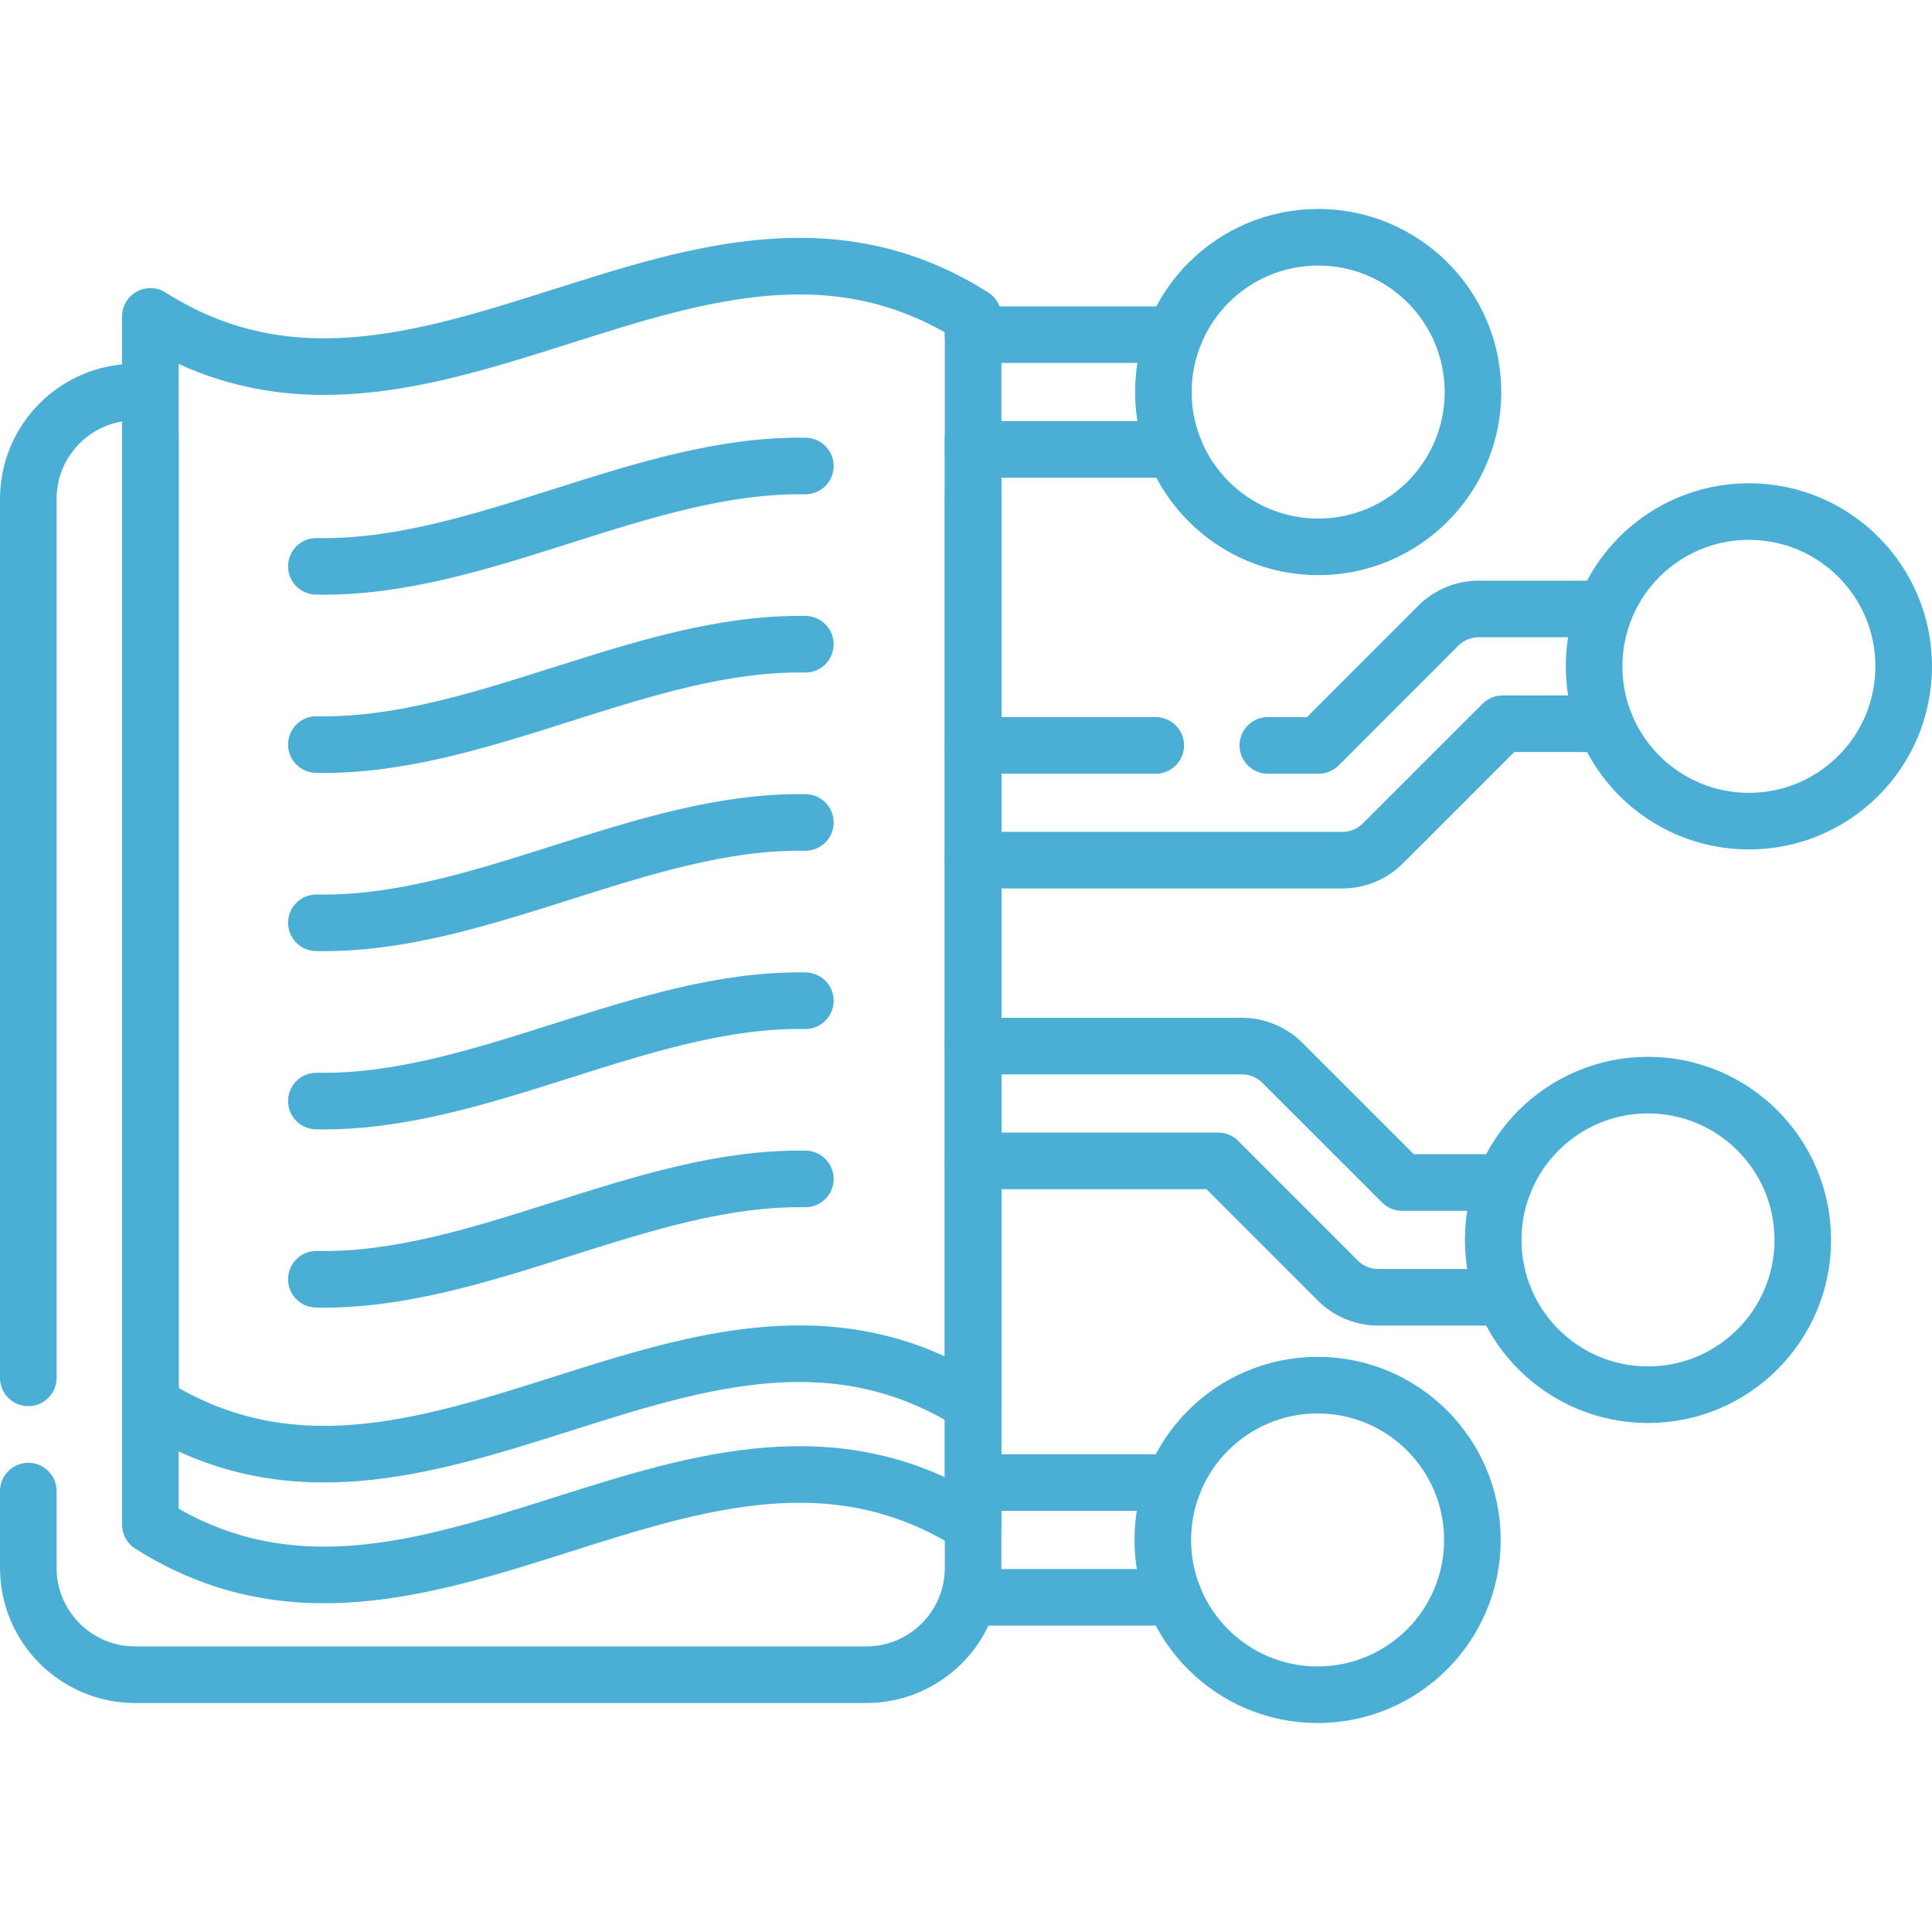
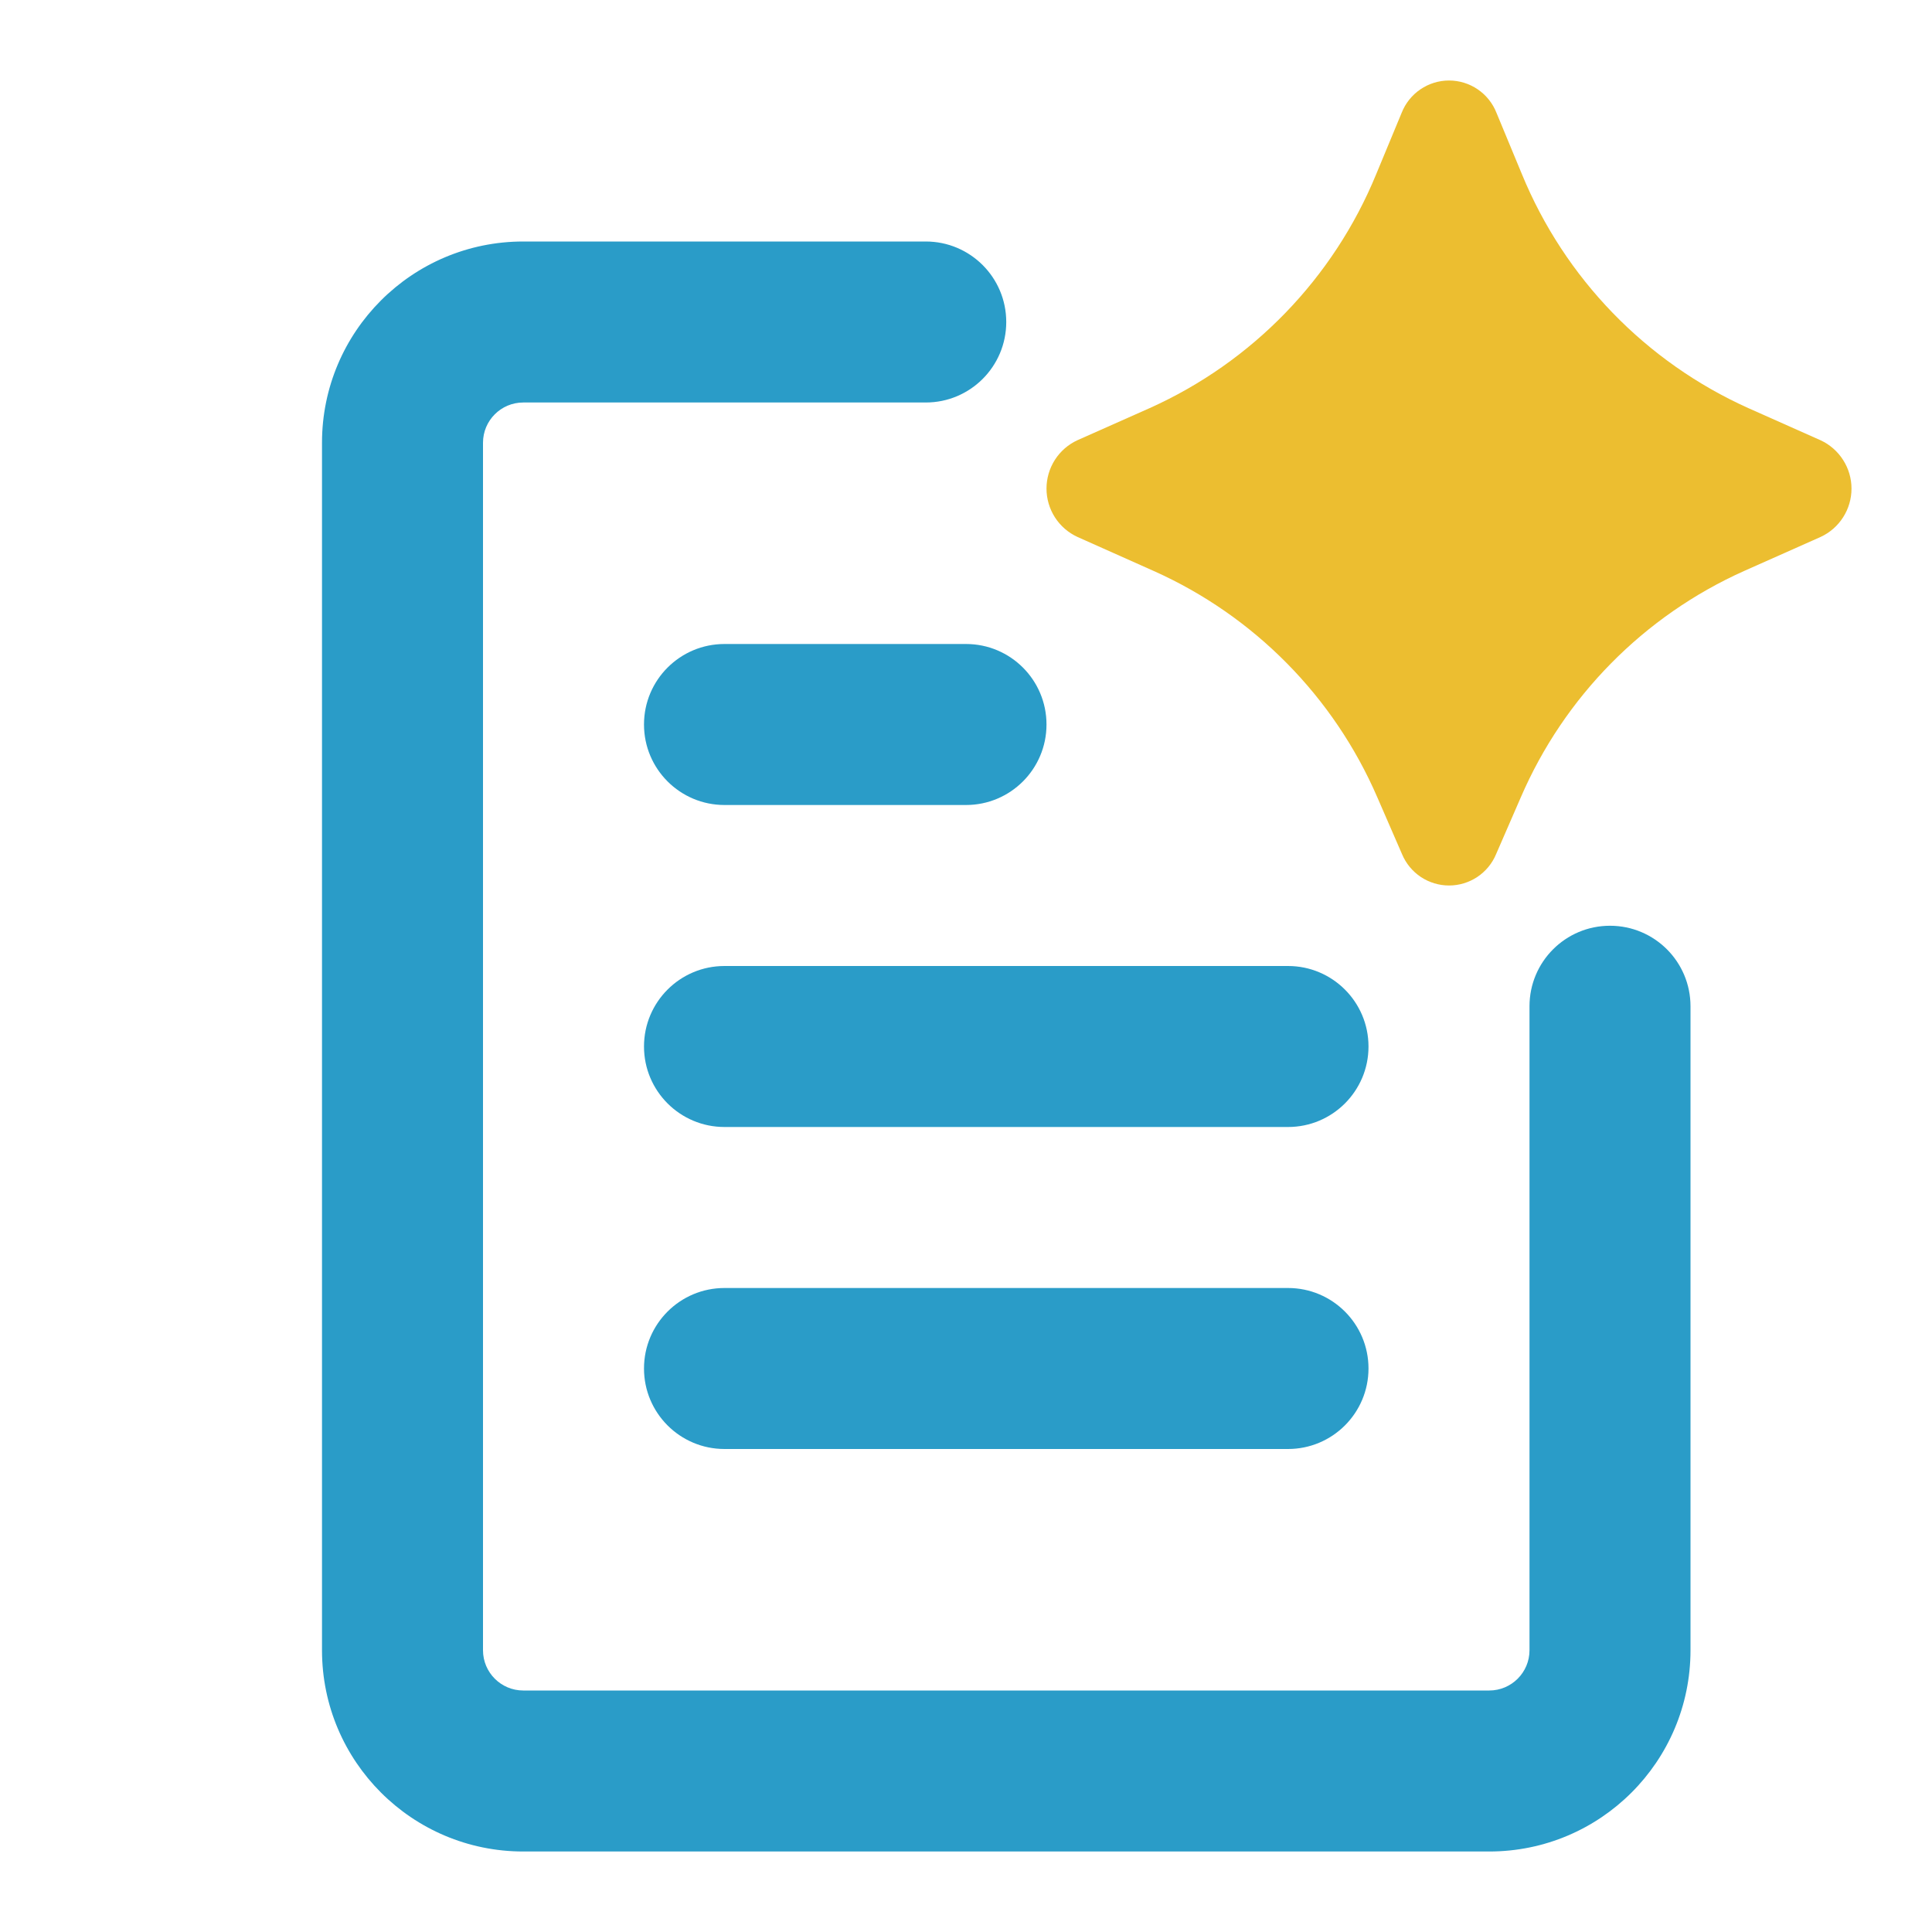
- <svg xmlns="http://www.w3.org/2000/svg" version="1.1" width="512" height="512" x="0" y="0" viewBox="0 0 682.667 682.667" style="enable-background:new 0 0 512 512" xml:space="preserve" class="">
-   <g>
-     <defs>
-       <clipPath id="a" clipPathUnits="userSpaceOnUse">
-         <path d="M0 512h512V0H0Z" fill="#4bafd5" opacity="1" data-original="#000000" class="" />
-       </clipPath>
-     </defs>
-     <g clip-path="url(#a)" transform="matrix(1.33333 0 0 -1.33333 0 682.667)">
-       <path d="M0 0h-27.059l-31.702 31.692a15.161 15.161 0 0 1-10.746 4.461h-71.242" style="stroke-width:15;stroke-linecap:round;stroke-linejoin:round;stroke-miterlimit:10;stroke-dasharray:none;stroke-opacity:1" transform="translate(398.632 198.62)" fill="none" stroke="#4bafd5" stroke-width="15" stroke-linecap="round" stroke-linejoin="round" stroke-miterlimit="10" stroke-dasharray="none" stroke-opacity="" data-original="#000000" opacity="1" class="" />
-       <path d="M0 0h-33.354a15.216 15.216 0 0 0-10.757 4.451l-31.692 31.702h-64.946" style="stroke-width:15;stroke-linecap:round;stroke-linejoin:round;stroke-miterlimit:10;stroke-dasharray:none;stroke-opacity:1" transform="translate(398.632 168.204)" fill="none" stroke="#4bafd5" stroke-width="15" stroke-linecap="round" stroke-linejoin="round" stroke-miterlimit="10" stroke-dasharray="none" stroke-opacity="" data-original="#000000" opacity="1" class="" />
-       <path d="M0 0h53.195" style="stroke-width:15;stroke-linecap:round;stroke-linejoin:round;stroke-miterlimit:10;stroke-dasharray:none;stroke-opacity:1" transform="translate(257.884 119.105)" fill="none" stroke="#4bafd5" stroke-width="15" stroke-linecap="round" stroke-linejoin="round" stroke-miterlimit="10" stroke-dasharray="none" stroke-opacity="" data-original="#000000" opacity="1" class="" />
-       <path d="M0 0h53.195" style="stroke-width:15;stroke-linecap:round;stroke-linejoin:round;stroke-miterlimit:10;stroke-dasharray:none;stroke-opacity:1" transform="translate(257.884 88.69)" fill="none" stroke="#4bafd5" stroke-width="15" stroke-linecap="round" stroke-linejoin="round" stroke-miterlimit="10" stroke-dasharray="none" stroke-opacity="" data-original="#000000" opacity="1" class="" />
-       <path d="M0 0c0 22.656-18.367 41.023-41.023 41.023-22.656 0-41.022-18.367-41.022-41.023 0-22.656 18.366-41.022 41.022-41.022S0-22.656 0 0Z" style="stroke-width:15;stroke-linecap:round;stroke-linejoin:round;stroke-miterlimit:10;stroke-dasharray:none;stroke-opacity:1" transform="translate(390.201 103.9)" fill="none" stroke="#4bafd5" stroke-width="15" stroke-linecap="round" stroke-linejoin="round" stroke-miterlimit="10" stroke-dasharray="none" stroke-opacity="" data-original="#000000" opacity="1" class="" />
-       <path d="M0 0h53.348" style="stroke-width:15;stroke-linecap:round;stroke-linejoin:round;stroke-miterlimit:10;stroke-dasharray:none;stroke-opacity:1" transform="translate(257.884 423.31)" fill="none" stroke="#4bafd5" stroke-width="15" stroke-linecap="round" stroke-linejoin="round" stroke-miterlimit="10" stroke-dasharray="none" stroke-opacity="" data-original="#000000" opacity="1" class="" />
-       <path d="M0 0h53.348" style="stroke-width:15;stroke-linecap:round;stroke-linejoin:round;stroke-miterlimit:10;stroke-dasharray:none;stroke-opacity:1" transform="translate(257.884 392.896)" fill="none" stroke="#4bafd5" stroke-width="15" stroke-linecap="round" stroke-linejoin="round" stroke-miterlimit="10" stroke-dasharray="none" stroke-opacity="" data-original="#000000" opacity="1" class="" />
-       <path d="M0 0c0 22.656-18.367 41.023-41.022 41.023-22.657 0-41.023-18.367-41.023-41.023 0-22.656 18.366-41.022 41.023-41.022C-18.367-41.022 0-22.656 0 0Z" style="stroke-width:15;stroke-linecap:round;stroke-linejoin:round;stroke-miterlimit:10;stroke-dasharray:none;stroke-opacity:1" transform="translate(390.353 408.104)" fill="none" stroke="#4bafd5" stroke-width="15" stroke-linecap="round" stroke-linejoin="round" stroke-miterlimit="10" stroke-dasharray="none" stroke-opacity="" data-original="#000000" opacity="1" class="" />
-       <path d="M0 0c0 22.656-18.366 41.023-41.022 41.023-22.657 0-41.023-18.367-41.023-41.023 0-22.656 18.366-41.022 41.023-41.022C-18.366-41.022 0-22.656 0 0Z" style="stroke-width:15;stroke-linecap:round;stroke-linejoin:round;stroke-miterlimit:10;stroke-dasharray:none;stroke-opacity:1" transform="translate(477.758 183.41)" fill="none" stroke="#4bafd5" stroke-width="15" stroke-linecap="round" stroke-linejoin="round" stroke-miterlimit="10" stroke-dasharray="none" stroke-opacity="" data-original="#000000" opacity="1" class="" />
-       <path d="M0 0h97.869a15.16 15.16 0 0 1 10.746 4.461l31.702 31.692h27.174" style="stroke-width:15;stroke-linecap:round;stroke-linejoin:round;stroke-miterlimit:10;stroke-dasharray:none;stroke-opacity:1" transform="translate(257.884 284.05)" fill="none" stroke="#4bafd5" stroke-width="15" stroke-linecap="round" stroke-linejoin="round" stroke-miterlimit="10" stroke-dasharray="none" stroke-opacity="" data-original="#000000" opacity="1" class="" />
-       <path d="M0 0h13.47l31.69 31.71c2.85 2.85 6.72 4.45 10.76 4.45h33.46" style="stroke-width:15;stroke-linecap:round;stroke-linejoin:round;stroke-miterlimit:10;stroke-dasharray:none;stroke-opacity:1" transform="translate(335.99 314.46)" fill="none" stroke="#4bafd5" stroke-width="15" stroke-linecap="round" stroke-linejoin="round" stroke-miterlimit="10" stroke-dasharray="none" stroke-opacity="" data-original="#000000" opacity="1" class="" />
-       <path d="M0 0h-48.41" style="stroke-width:15;stroke-linecap:round;stroke-linejoin:round;stroke-miterlimit:10;stroke-dasharray:none;stroke-opacity:1" transform="translate(306.29 314.46)" fill="none" stroke="#4bafd5" stroke-width="15" stroke-linecap="round" stroke-linejoin="round" stroke-miterlimit="10" stroke-dasharray="none" stroke-opacity="" data-original="#000000" opacity="1" class="" />
-       <path d="M0 0c0-22.656-18.367-41.022-41.022-41.022-22.657 0-41.023 18.366-41.023 41.022s18.366 41.023 41.023 41.023C-18.367 41.023 0 22.656 0 0Z" style="stroke-width:15;stroke-linecap:round;stroke-linejoin:round;stroke-miterlimit:10;stroke-dasharray:none;stroke-opacity:1" transform="translate(504.5 335.411)" fill="none" stroke="#4bafd5" stroke-width="15" stroke-linecap="round" stroke-linejoin="round" stroke-miterlimit="10" stroke-dasharray="none" stroke-opacity="" data-original="#000000" opacity="1" class="" />
-       <path d="M0 0v232.92c0 15.65 12.68 28.33 28.33 28.33h4.02" style="stroke-width:15;stroke-linecap:round;stroke-linejoin:round;stroke-miterlimit:10;stroke-dasharray:none;stroke-opacity:1" transform="translate(7.5 146.85)" fill="none" stroke="#4bafd5" stroke-width="15" stroke-linecap="round" stroke-linejoin="round" stroke-miterlimit="10" stroke-dasharray="none" stroke-opacity="" data-original="#000000" opacity="1" class="" />
-       <path d="M0 0v-283.26c0-15.64-12.68-28.33-28.33-28.33h-193.72c-15.65 0-28.33 12.69-28.33 28.33v20.34" style="stroke-width:15;stroke-linecap:round;stroke-linejoin:round;stroke-miterlimit:10;stroke-dasharray:none;stroke-opacity:1" transform="translate(257.88 379.77)" fill="none" stroke="#4bafd5" stroke-width="15" stroke-linecap="round" stroke-linejoin="round" stroke-miterlimit="10" stroke-dasharray="none" stroke-opacity="" data-original="#000000" opacity="1" class="" />
-       <path d="M0 0c72.678-46.114 145.356 46.114 218.035 0v288.211c-72.679 46.114-145.357-46.113-218.035 0Z" style="stroke-width:15;stroke-linecap:round;stroke-linejoin:round;stroke-miterlimit:10;stroke-dasharray:none;stroke-opacity:1" transform="translate(39.85 139.944)" fill="none" stroke="#4bafd5" stroke-width="15" stroke-linecap="round" stroke-linejoin="round" stroke-miterlimit="10" stroke-dasharray="none" stroke-opacity="" data-original="#000000" opacity="1" class="" />
-       <path d="M0 0c43.196-.916 86.392 27.308 129.587 26.584" style="stroke-width:15;stroke-linecap:round;stroke-linejoin:round;stroke-miterlimit:10;stroke-dasharray:none;stroke-opacity:1" transform="translate(83.84 361.917)" fill="none" stroke="#4bafd5" stroke-width="15" stroke-linecap="round" stroke-linejoin="round" stroke-miterlimit="10" stroke-dasharray="none" stroke-opacity="" data-original="#000000" opacity="1" class="" />
-       <path d="M0 0c43.196-.916 86.392 27.308 129.587 26.584" style="stroke-width:15;stroke-linecap:round;stroke-linejoin:round;stroke-miterlimit:10;stroke-dasharray:none;stroke-opacity:1" transform="translate(83.84 172.984)" fill="none" stroke="#4bafd5" stroke-width="15" stroke-linecap="round" stroke-linejoin="round" stroke-miterlimit="10" stroke-dasharray="none" stroke-opacity="" data-original="#000000" opacity="1" class="" />
-       <path d="M0 0c43.196-.916 86.392 27.308 129.587 26.583" style="stroke-width:15;stroke-linecap:round;stroke-linejoin:round;stroke-miterlimit:10;stroke-dasharray:none;stroke-opacity:1" transform="translate(83.84 220.215)" fill="none" stroke="#4bafd5" stroke-width="15" stroke-linecap="round" stroke-linejoin="round" stroke-miterlimit="10" stroke-dasharray="none" stroke-opacity="" data-original="#000000" opacity="1" class="" />
-       <path d="M0 0c43.196-.916 86.392 27.308 129.587 26.584" style="stroke-width:15;stroke-linecap:round;stroke-linejoin:round;stroke-miterlimit:10;stroke-dasharray:none;stroke-opacity:1" transform="translate(83.84 267.456)" fill="none" stroke="#4bafd5" stroke-width="15" stroke-linecap="round" stroke-linejoin="round" stroke-miterlimit="10" stroke-dasharray="none" stroke-opacity="" data-original="#000000" opacity="1" class="" />
-       <path d="M0 0c43.196-.916 86.392 27.308 129.587 26.583" style="stroke-width:15;stroke-linecap:round;stroke-linejoin:round;stroke-miterlimit:10;stroke-dasharray:none;stroke-opacity:1" transform="translate(83.84 314.687)" fill="none" stroke="#4bafd5" stroke-width="15" stroke-linecap="round" stroke-linejoin="round" stroke-miterlimit="10" stroke-dasharray="none" stroke-opacity="" data-original="#000000" opacity="1" class="" />
-       <path d="M0 0v-288.211c72.678-46.114 145.356 46.113 218.035 0V0" style="stroke-width:15;stroke-linecap:round;stroke-linejoin:round;stroke-miterlimit:10;stroke-dasharray:none;stroke-opacity:1" transform="translate(39.85 396.148)" fill="none" stroke="#4bafd5" stroke-width="15" stroke-linecap="round" stroke-linejoin="round" stroke-miterlimit="10" stroke-dasharray="none" stroke-opacity="" data-original="#000000" opacity="1" class="" />
-     </g>
-   </g>
+ <svg xmlns="http://www.w3.org/2000/svg" width="48" height="48" viewBox="0 0 48 48" fill="none">
+   <path fill-rule="evenodd" clip-rule="evenodd" d="M13 10C12.448 10 12 10.448 12 11V41C12 41.552 12.448 42 13 42H37C37.552 42 38 41.552 38 41V25C38 23.895 38.895 23 40 23C41.105 23 42 23.895 42 25V41C42 43.761 39.761 46 37 46H13C10.239 46 8 43.761 8 41V11C8 8.239 10.239 6 13 6H23C24.105 6 25 6.895 25 8C25 9.105 24.105 10 23 10H13Z" fill="#2A9CC8" />
+   <path fill-rule="evenodd" clip-rule="evenodd" d="M16 18C16 16.895 16.895 16 18 16L24 16C25.105 16 26 16.895 26 18C26 19.105 25.105 20 24 20H18C16.895 20 16 19.105 16 18Z" fill="#2A9CC8" />
+   <path fill-rule="evenodd" clip-rule="evenodd" d="M16 26C16 24.895 16.895 24 18 24H32C33.105 24 34 24.895 34 26C34 27.105 33.105 28 32 28H18C16.895 28 16 27.105 16 26Z" fill="#2A9CC8" />
+   <path fill-rule="evenodd" clip-rule="evenodd" d="M16 34C16 32.895 16.895 32 18 32H32C33.105 32 34 32.895 34 34C34 35.105 33.105 36 32 36H18C16.895 36 16 35.105 16 34Z" fill="#2A9CC8" />
+   <path d="M37.169 21.223L37.784 19.809C38.864 17.307 40.843 15.301 43.331 14.186L45.231 13.341C45.461 13.235 45.655 13.066 45.791 12.853C45.928 12.64 46 12.392 46 12.14C46 11.887 45.928 11.64 45.791 11.427C45.655 11.214 45.461 11.044 45.231 10.938L43.436 10.139C40.886 8.992 38.873 6.912 37.811 4.326L37.179 2.802C37.086 2.566 36.924 2.363 36.714 2.22C36.504 2.077 36.256 2 36.001 2C35.747 2 35.499 2.077 35.289 2.22C35.079 2.363 34.917 2.566 34.824 2.802L34.191 4.328C33.129 6.914 31.115 8.993 28.564 10.139L26.771 10.936C26.541 11.041 26.346 11.211 26.209 11.424C26.073 11.637 26 11.885 26 12.139C26 12.392 26.073 12.64 26.209 12.853C26.346 13.066 26.541 13.236 26.771 13.341L28.669 14.188C31.157 15.302 33.138 17.308 34.219 19.809L34.834 21.223C34.93 21.453 35.092 21.649 35.3 21.788C35.508 21.926 35.752 22 36.001 22C36.251 22 36.495 21.926 36.703 21.788C36.911 21.649 37.073 21.453 37.169 21.223Z" fill="#ECBE30" />
</svg>
